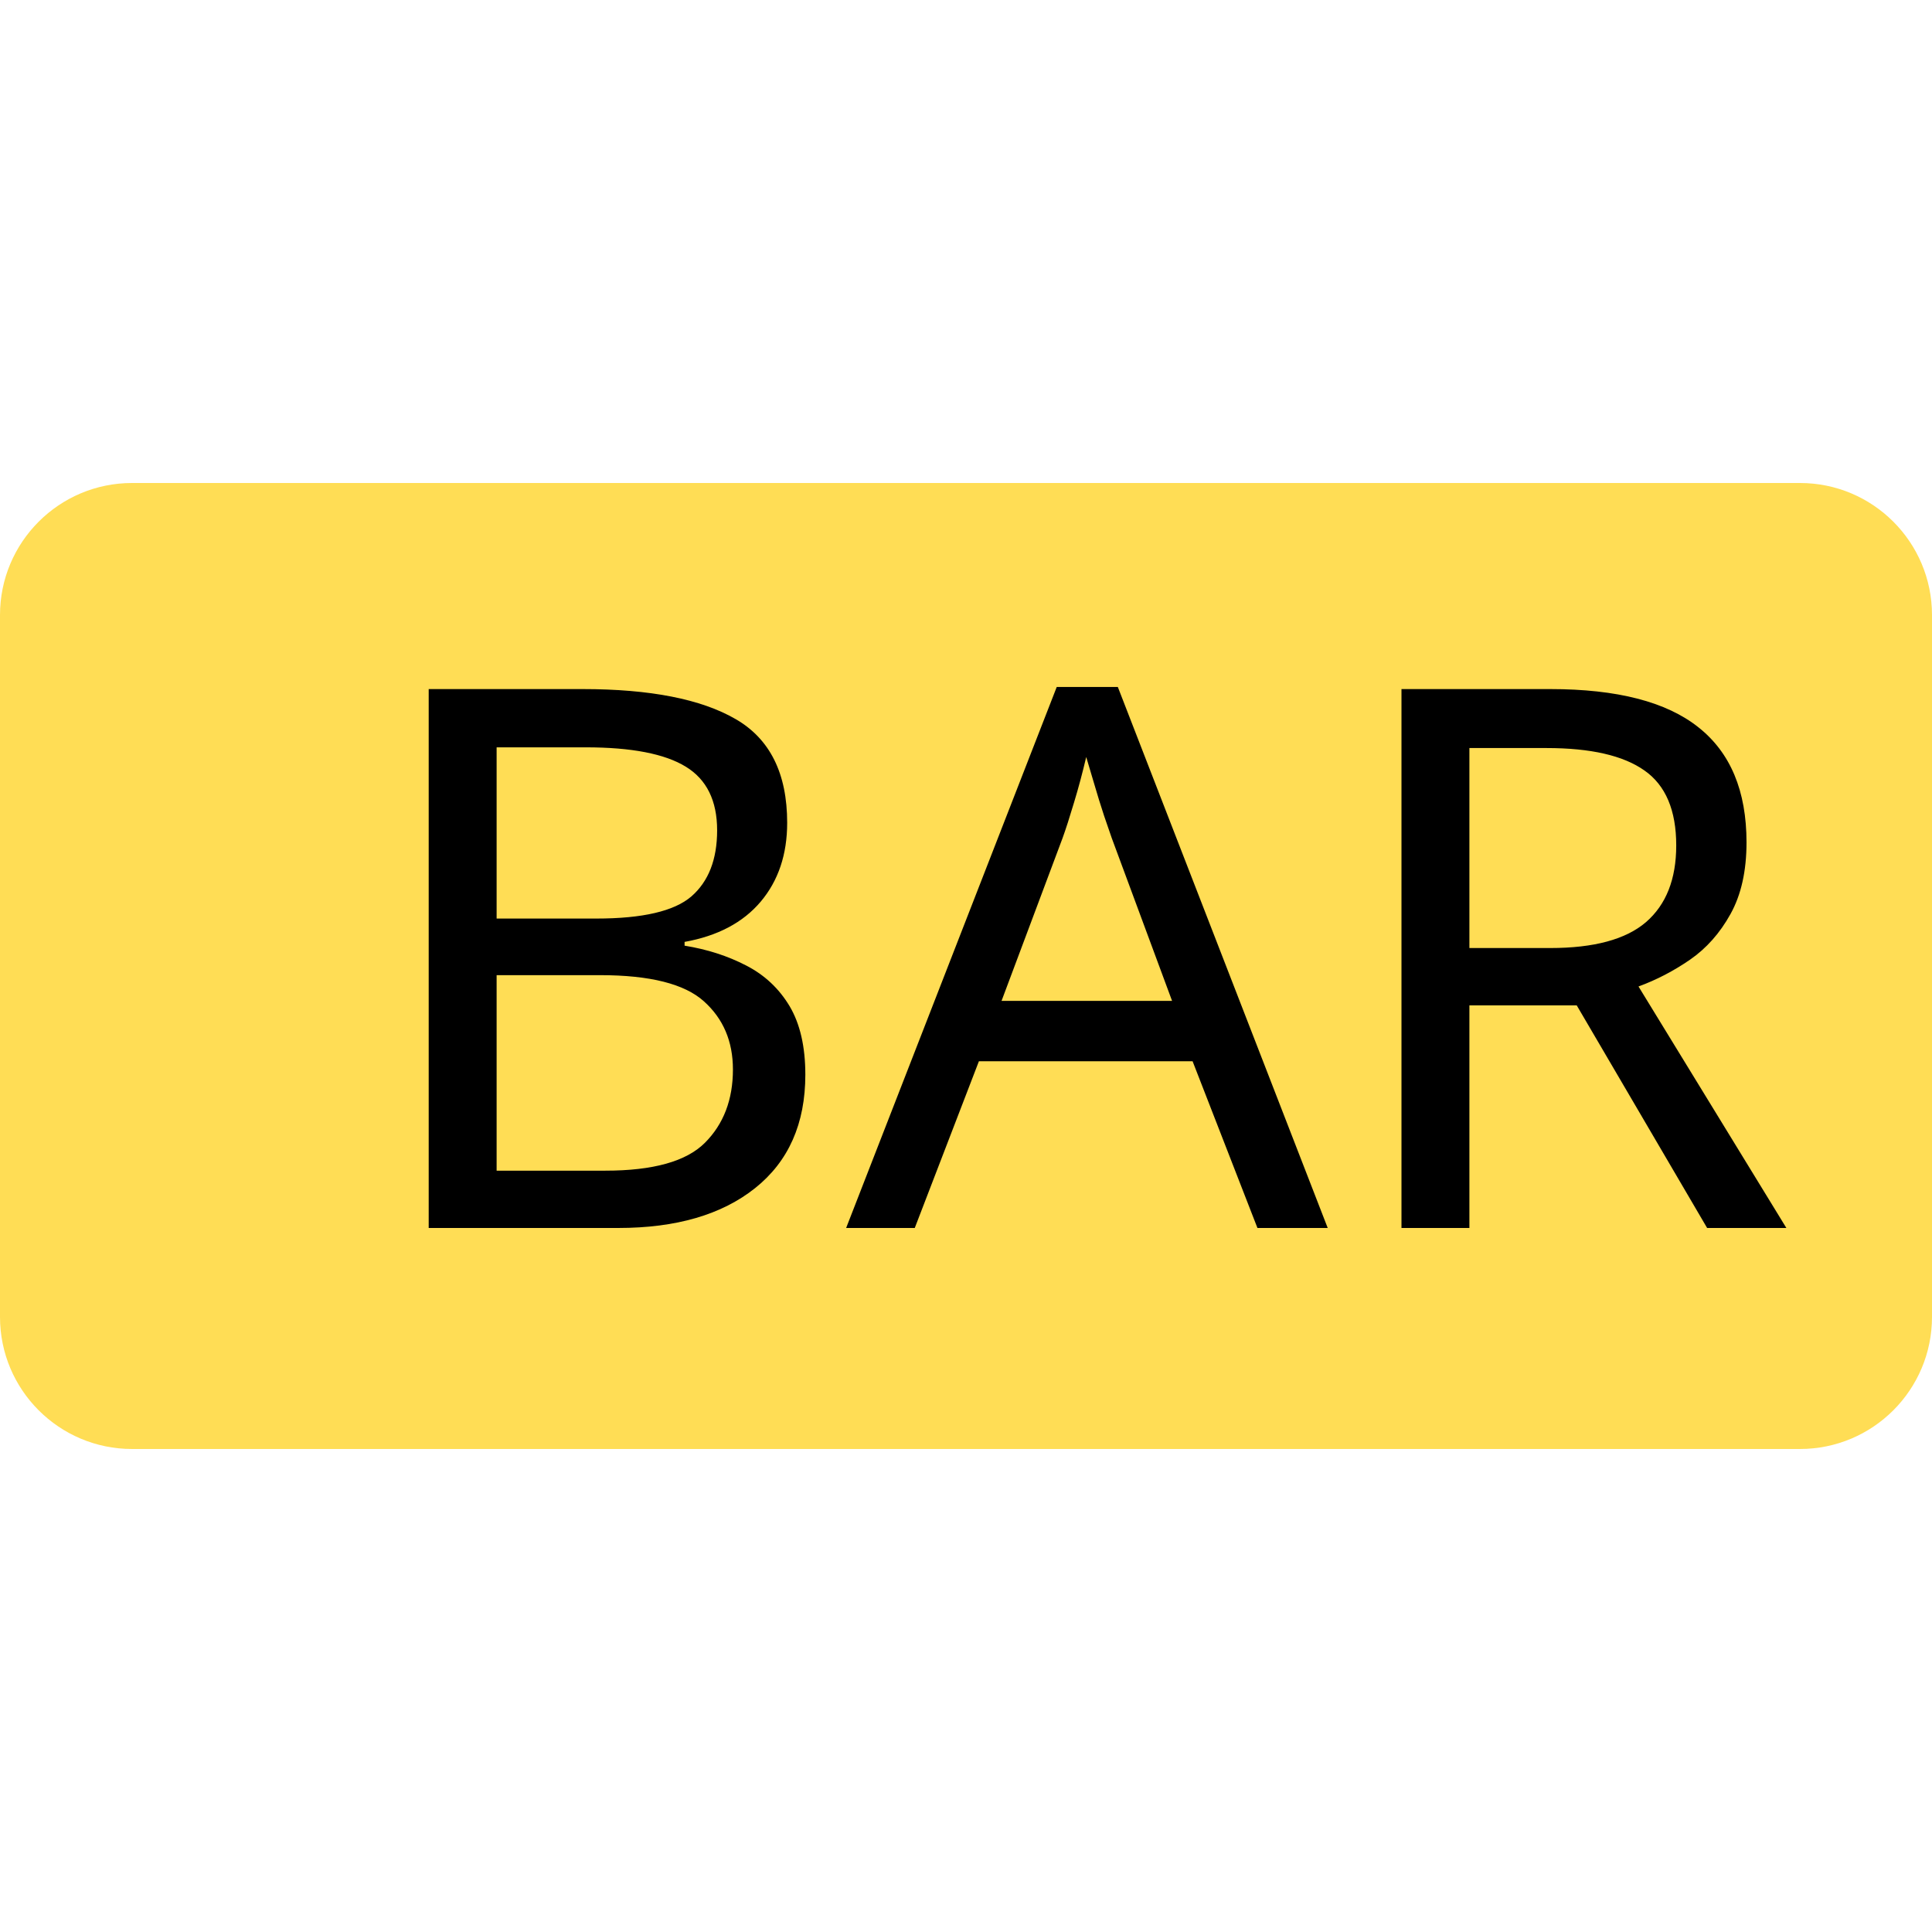
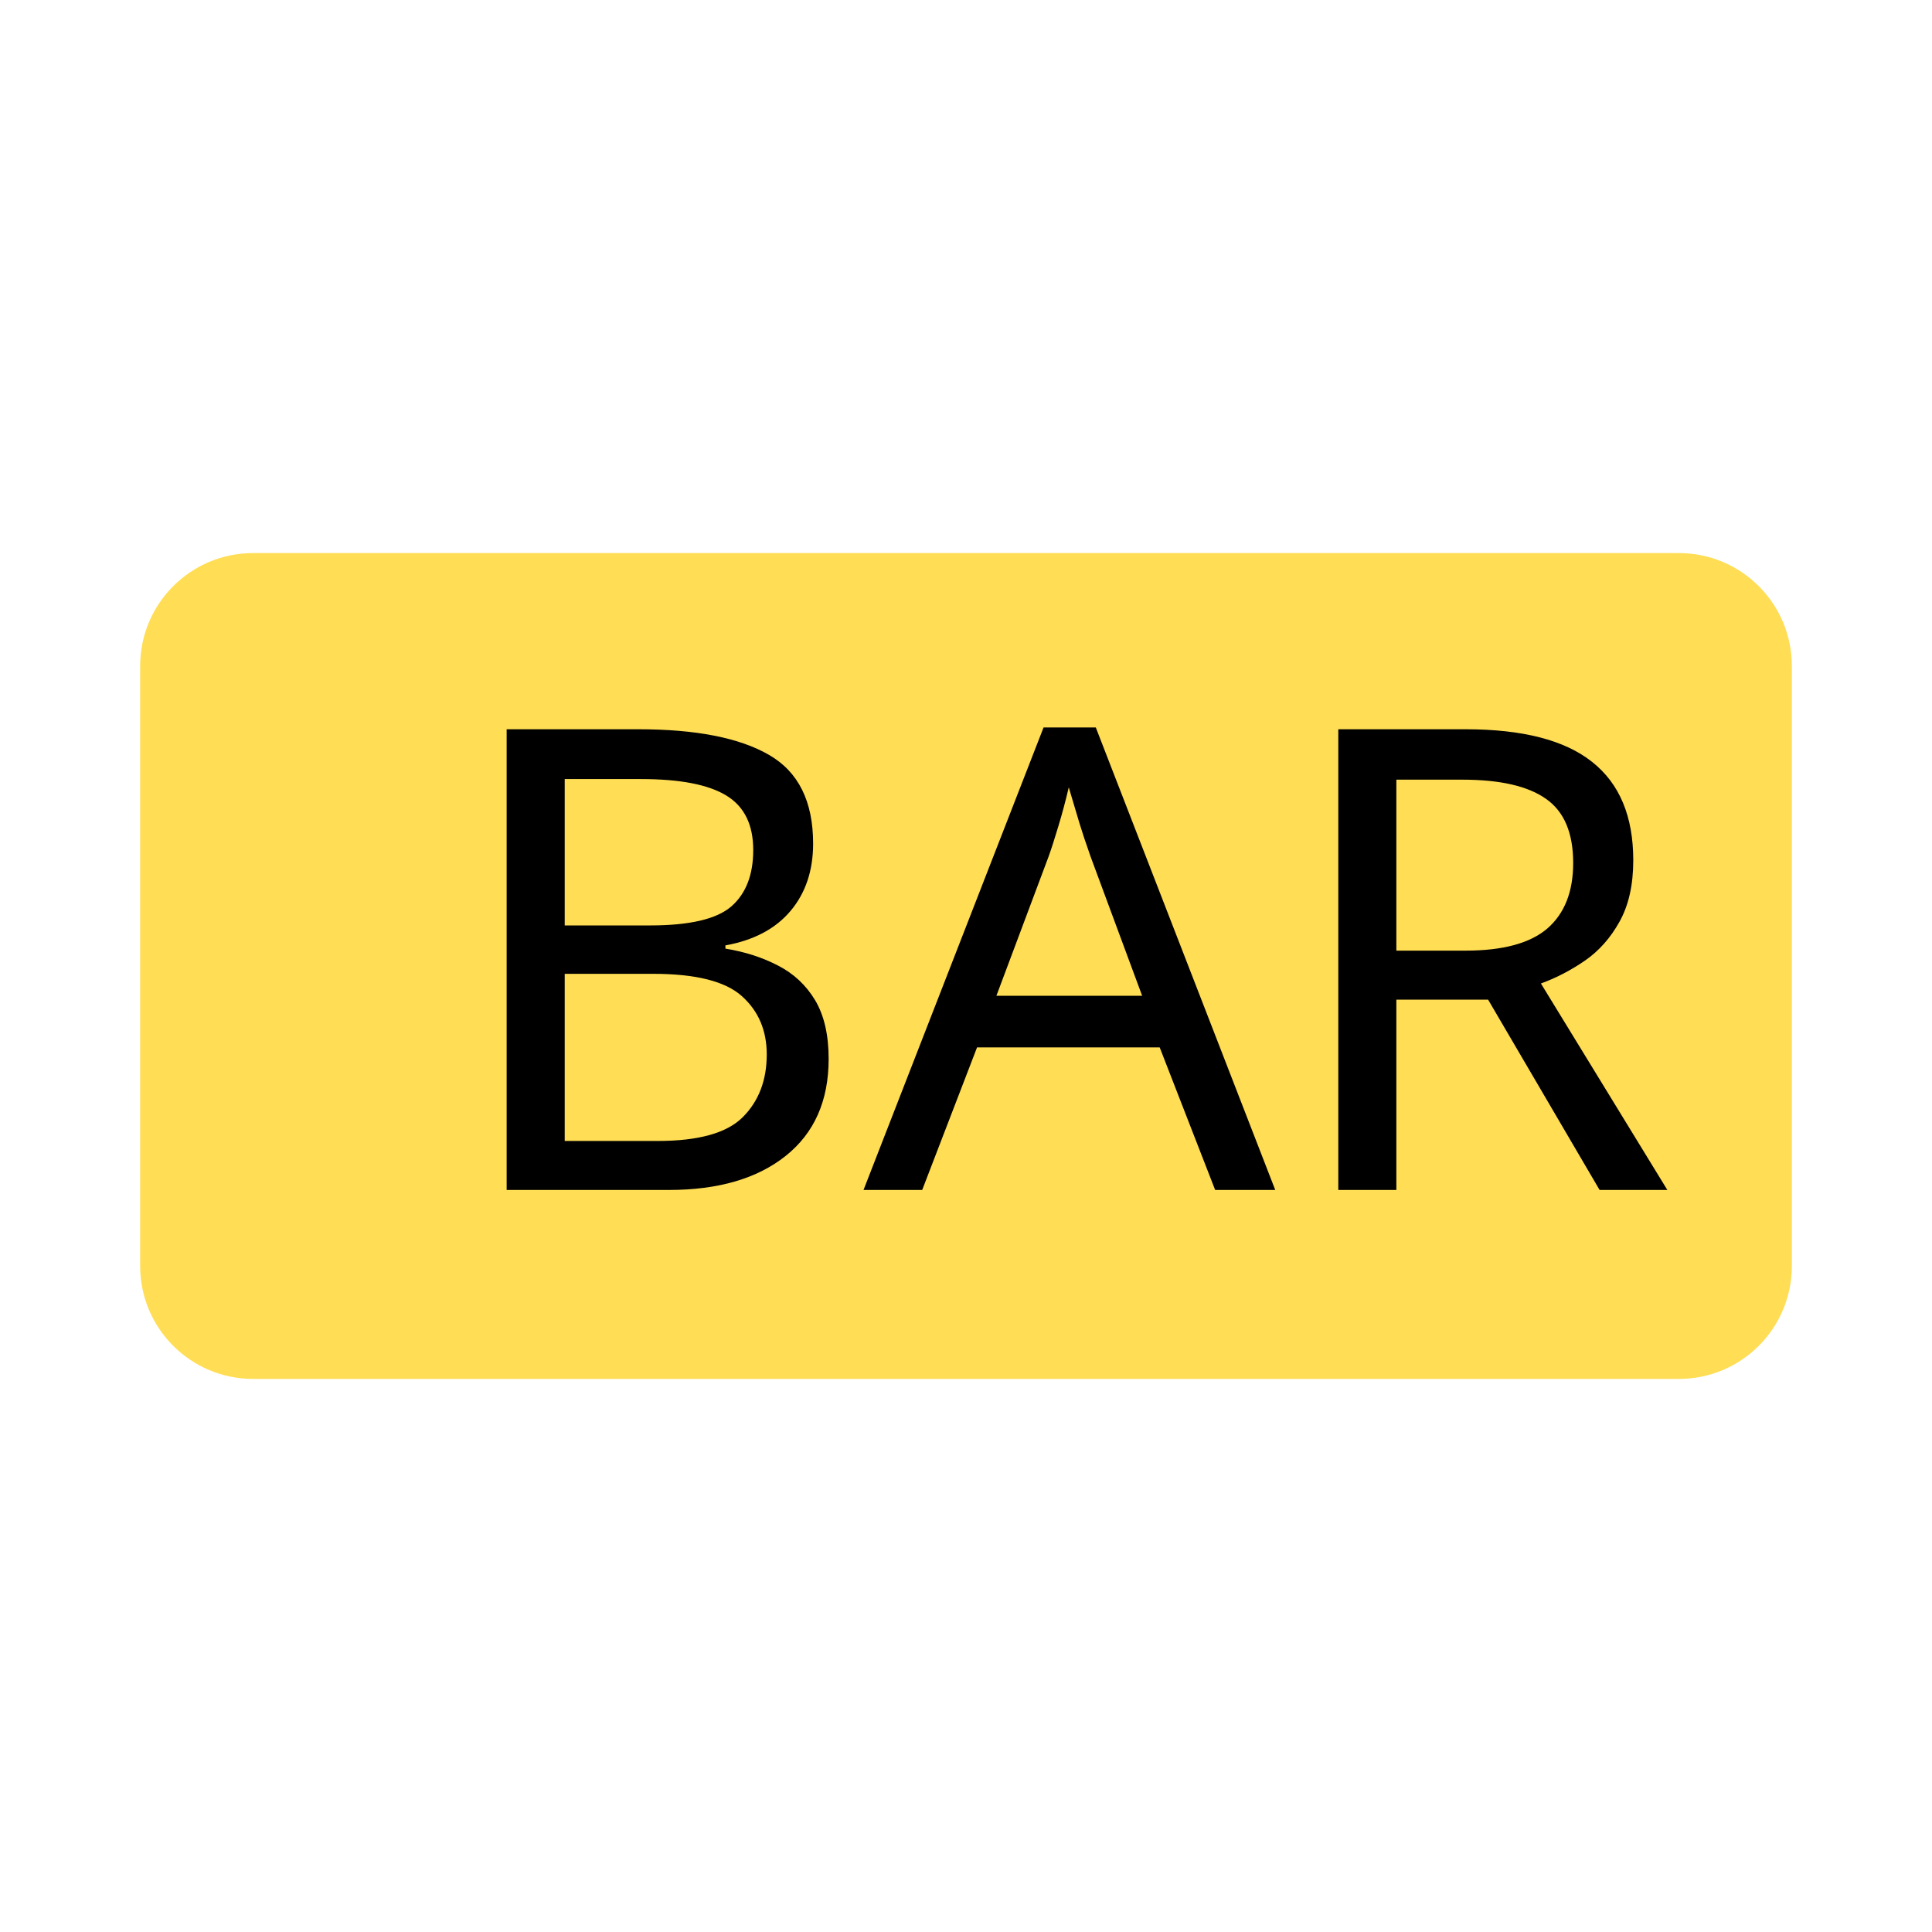
<svg xmlns="http://www.w3.org/2000/svg" width="128" height="128" viewBox="0 0 128 128" id="svg5607" version="1.1">
  <defs id="defs5609" />
  <g id="layer1" transform="translate(0,-924.3622)">
-     <rect style="opacity:1;fill:#ffdd55;fill-opacity:1;fill-rule:evenodd;stroke:none;stroke-width:5;stroke-linecap:round;stroke-linejoin:round;stroke-miterlimit:4;stroke-dasharray:none;stroke-opacity:1" id="rect6155" width="128" height="64" x="0" y="956.362" ry="8.75" />
-     <text xml:space="preserve" style="font-style:normal;font-weight:normal;font-size:40px;line-height:125%;font-family:sans-serif;letter-spacing:0px;word-spacing:0px;fill:#000000;fill-opacity:1;stroke:none;stroke-width:1px;stroke-linecap:butt;stroke-linejoin:miter;stroke-opacity:1" x="23.558" y="1005.721" id="text6157">
-       <tspan id="tspan6159" x="23.558" y="1005.721" style="font-style:normal;font-variant:normal;font-weight:normal;font-stretch:normal;font-size:50px;font-family:'Envy Code R';-inkscape-font-specification:'Envy Code R'">BAR</tspan>
-     </text>
+     <g id="g10147" transform="matrix(0.8549107,0,0,0.8549107,9.285715,143.4007)">
+       <rect ry="8.75" y="956.362" x="0" height="64" width="128" id="rect6155" style="opacity:1;fill:#ffdd55;fill-opacity:1;fill-rule:evenodd;stroke:none;stroke-width:5;stroke-linecap:round;stroke-linejoin:round;stroke-miterlimit:4;stroke-dasharray:none;stroke-opacity:1" />
+       <text id="text6157" y="1005.721" x="23.558" style="font-style:normal;font-weight:normal;font-size:40px;line-height:125%;font-family:sans-serif;letter-spacing:0px;word-spacing:0px;fill:#000000;fill-opacity:1;stroke:none;stroke-width:1px;stroke-linecap:butt;stroke-linejoin:miter;stroke-opacity:1" xml:space="preserve">
+         <tspan style="font-style:normal;font-variant:normal;font-weight:normal;font-stretch:normal;font-size:50px;font-family:'Envy Code R';-inkscape-font-specification:'Envy Code R'" y="1005.721" x="23.558" id="tspan6159">BAR</tspan>
+       </text>
+     </g>
  </g>
</svg>
